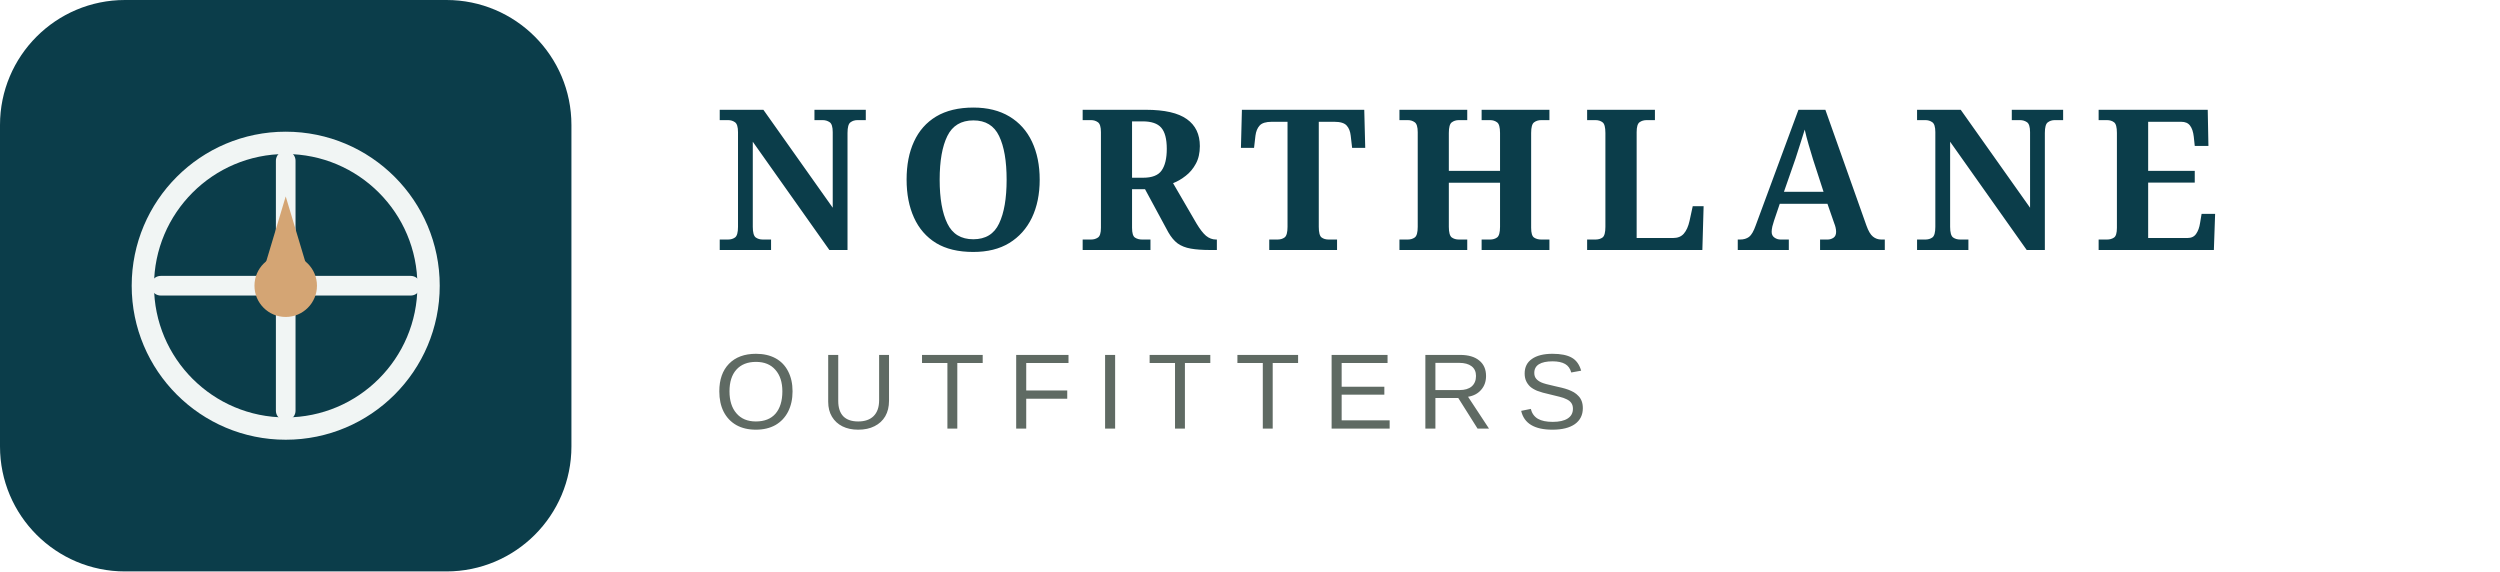
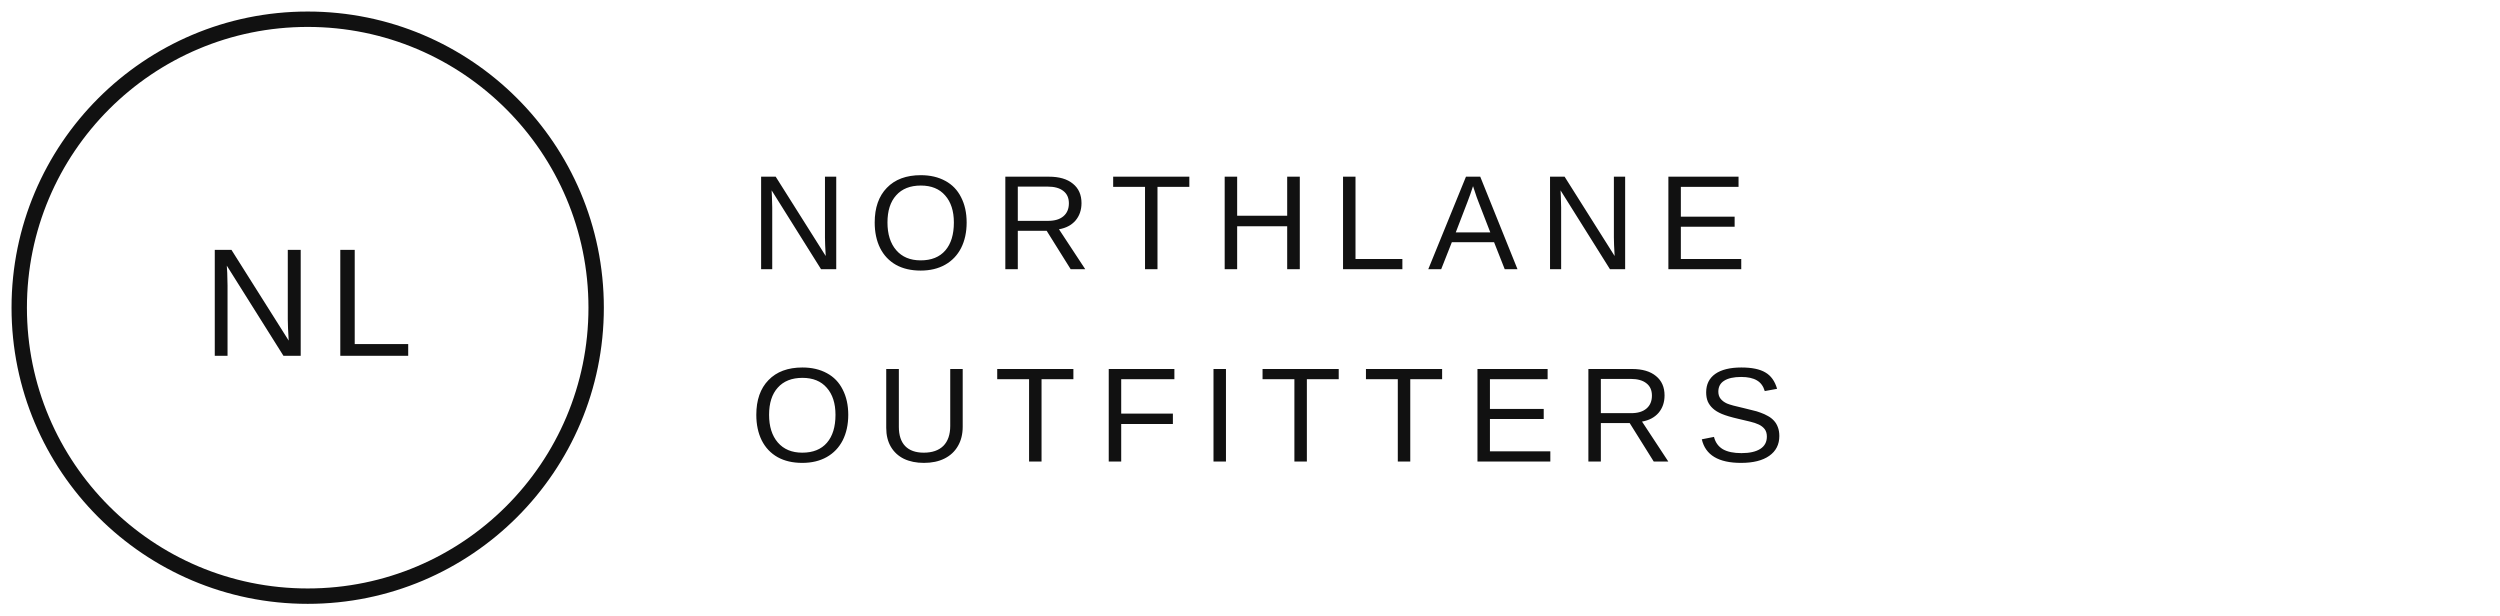
- <svg xmlns="http://www.w3.org/2000/svg" viewBox="0 0 280 64" role="img" aria-label="Northlane Outfitters">
-   <rect width="64" height="64" rx="14" fill="#0B3D4A" />
-   <circle cx="32" cy="32" r="16" fill="none" stroke="#F1F5F4" stroke-width="2.5" />
-   <path d="M32 18 V46" fill="none" stroke="#F1F5F4" stroke-width="2.2" stroke-linecap="round" />
-   <path d="M18 32 H46" fill="none" stroke="#F1F5F4" stroke-width="2.2" stroke-linecap="round" />
-   <circle cx="32" cy="32" r="3.5" fill="#D4A574" />
-   <path d="M32 22 L35 32 L32 29 L29 32 Z" fill="#D4A574" />
-   <text x="80" y="28" font-family="Georgia, serif" font-size="22" font-weight="700" fill="#0B3D4A" letter-spacing="3">NORTHLANE</text>
-   <text x="80" y="48" font-family="Arial, sans-serif" font-size="12" fill="#5F6A63" letter-spacing="2.5">OUTFITTERS</text>
+ <svg xmlns="http://www.w3.org/2000/svg" viewBox="0 0 260 64" role="img" aria-label="Northlane Outfitters">
+   <circle cx="32" cy="32" r="30" fill="none" stroke="#111111" stroke-width="1.6" />
+   <text x="32" y="37" text-anchor="middle" fill="#111111" font-family="Arial, Helvetica, sans-serif" font-size="16" font-weight="500" letter-spacing="1.5">NL</text>
+   <text x="78" y="28" fill="#111111" font-family="Arial, Helvetica, sans-serif" font-size="14" font-weight="300" letter-spacing="2.2">NORTHLANE</text>
+   <text x="78" y="48" fill="#111111" font-family="Arial, Helvetica, sans-serif" font-size="14" font-weight="300" letter-spacing="2.2">OUTFITTERS</text>
</svg>
